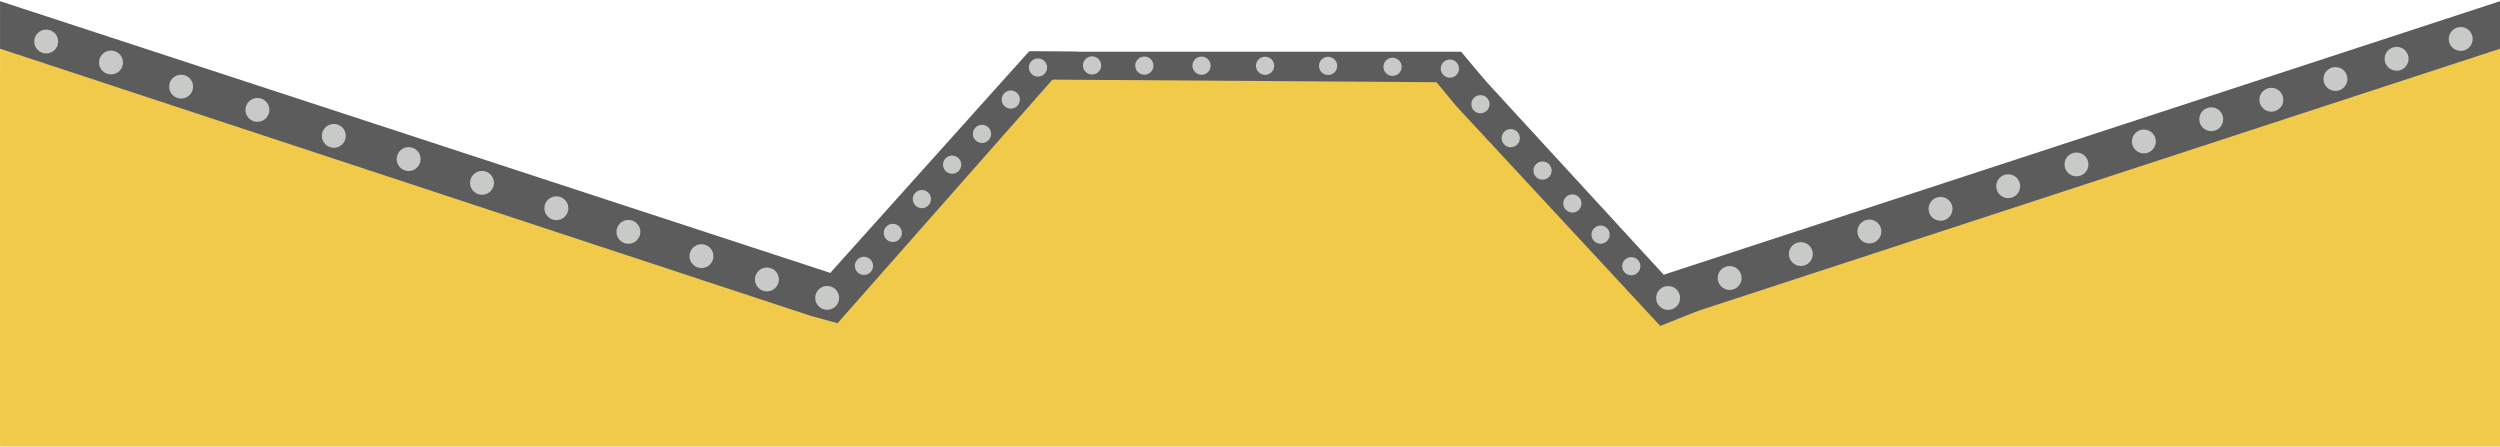
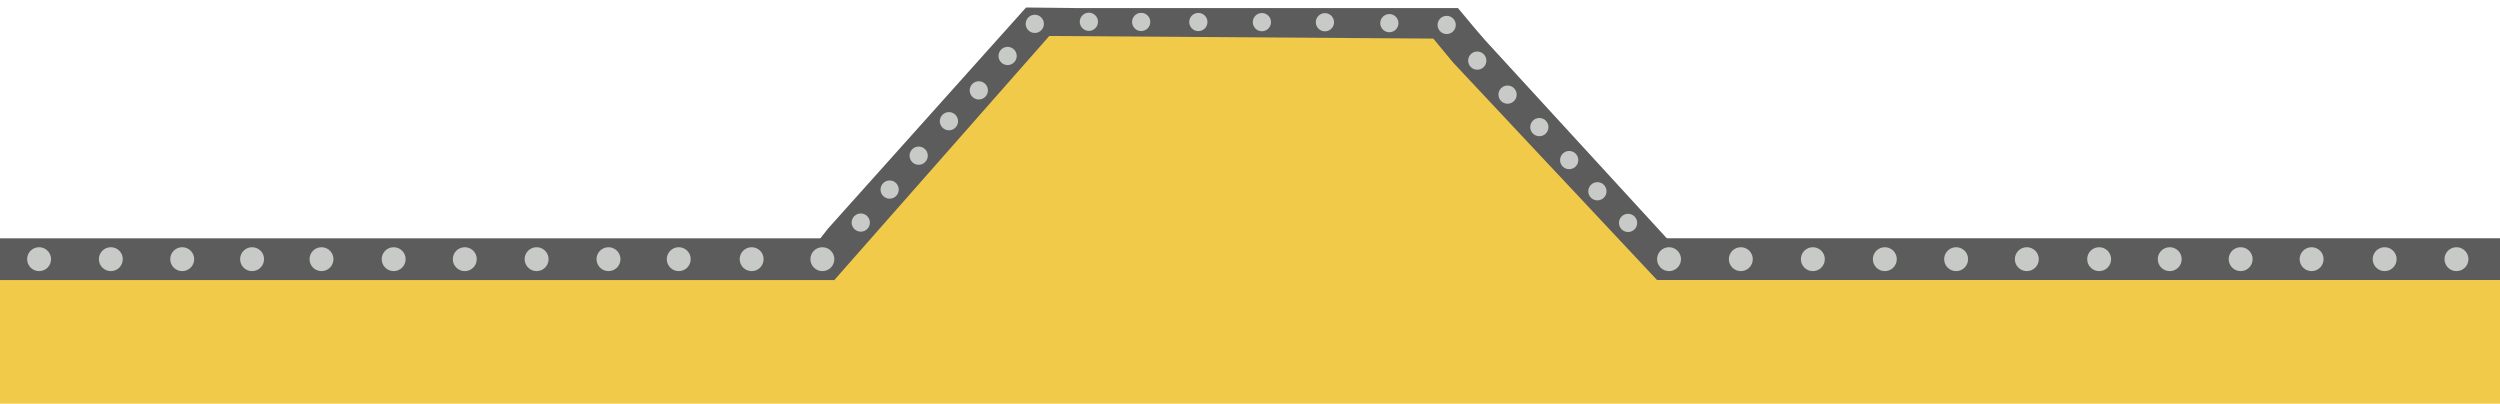
- <svg xmlns="http://www.w3.org/2000/svg" width="1920" height="343" viewBox="0 0 1920 343" version="1.1" id="svg5">
+ <svg xmlns="http://www.w3.org/2000/svg" width="1920" height="310" viewBox="0 0 1920 310" version="1.1" id="svg5">
  <defs id="defs2" />
  <g id="layer1">
-     <g id="g471" transform="translate(0.03561719,-7)">
-       <path style="fill:#f2ca4a;fill-opacity:1;stroke:none;stroke-width:0.983px;stroke-linecap:butt;stroke-linejoin:miter;stroke-opacity:1" d="M 3.509,247.782 1920.047,247.759 v 102.239 L 0.004,350 -0.118,247.674 Z" id="path1140" />
-       <path style="fill:#f2ca4a;fill-opacity:1;stroke:none;stroke-width:1.059px;stroke-linecap:butt;stroke-linejoin:miter;stroke-opacity:1" d="M 0.087,8.404 730.42,250.727 -0.118,251.539 0.003,44.591 Z" id="path2119" />
-       <path style="fill:#f2ca4a;fill-opacity:1;stroke:none;stroke-width:1.06px;stroke-linecap:butt;stroke-linejoin:miter;stroke-opacity:1" d="m 1919.875,8.509 -732.061,241.812 732.227,0.812 V 44.393 l -0.074,-0.816 z" id="path2119-3" />
-       <path style="fill:#f2ca4a;fill-opacity:1;stroke:none;stroke-width:1.107px;stroke-linecap:butt;stroke-linejoin:miter;stroke-opacity:1" d="M 539.197,329.928 792.795,48.719 1046.833,327.949 Z" id="path2319" />
-       <path style="fill:#f2ca4a;fill-opacity:1;stroke:none;stroke-width:1.107px;stroke-linecap:butt;stroke-linejoin:miter;stroke-opacity:1" d="M 868.523,329.928 1122.121,48.716 1376.159,327.949 Z" id="path2319-5" />
-       <rect style="fill:#f2ca4a;fill-opacity:1;stroke:none;stroke-width:0.951;stroke-opacity:1" id="rect4655" width="329.326" height="275.125" x="792.795" y="48.717" />
-       <path style="fill:#5c5c5c;fill-opacity:1;stroke:none;stroke-width:1.008px;stroke-linecap:butt;stroke-linejoin:miter;stroke-opacity:1" d="M 0.003,44.395 622.62,249.582 646.369,219.449 -0.007,7.897 Z" id="path1103" />
-       <path style="fill:#5c5c5c;fill-opacity:1;stroke:none;stroke-width:0.998px;stroke-linecap:butt;stroke-linejoin:miter;stroke-opacity:1" d="M 1920.046,44.393 1300.677,246.848 1276.466,218.372 1920.036,7.895 Z" id="path1103-6" />
-       <path style="fill:#5c5c5c;fill-opacity:1;stroke:none;stroke-width:0.998px;stroke-linecap:butt;stroke-linejoin:miter;stroke-opacity:1" d="m 622.62,249.582 20.567,5.654 184,-208.538 -36.762,-0.397 -151.977,169.342 -11.5,14.591 z" id="path1713" />
-       <path style="fill:#5c5c5c;fill-opacity:1;stroke:none;stroke-width:0.998px;stroke-linecap:butt;stroke-linejoin:miter;stroke-opacity:1" d="m 1094.085,59.104 28.036,-10.387 181.281,197.235 -28.372,11.349 -156.722,-168.892 -11.837,-14.321 z" id="path1713-3" />
-       <path style="fill:#5c5c5c;fill-opacity:1;stroke:none;stroke-width:1.2px;stroke-linecap:butt;stroke-linejoin:miter;stroke-opacity:1" d="m 780.545,67.947 361.349,2.46 -19.773,-23.69 -329.326,10e-4 z" id="path3876" />
-       <ellipse style="fill:#c8cac7;fill-opacity:1;stroke:none;stroke-width:1.247;stroke-linecap:round;stroke-linejoin:round" id="path5383-5-6-2-1-79-1" cx="1136.948" cy="87.019" rx="7.002" ry="6.981" />
-       <ellipse style="fill:#c8cac7;fill-opacity:1;stroke:none;stroke-width:1.637;stroke-linecap:round;stroke-linejoin:round" id="path5383-5-6-2-9-5-9-2-2-36-9-68" cx="1698.208" cy="98.587" rx="9.191" ry="9.163" />
-       <ellipse style="fill:#c8cac7;fill-opacity:1;stroke:none;stroke-width:1.637;stroke-linecap:round;stroke-linejoin:round" id="path5383-5-6-2-9-5-9-2-2-36-9-49" cx="1646.457" cy="115.638" rx="9.191" ry="9.163" />
-       <ellipse style="fill:#c8cac7;fill-opacity:1;stroke:none;stroke-width:1.637;stroke-linecap:round;stroke-linejoin:round" id="path5383-5-6-2-9-5-9-2-2-36-9-84" cx="1594.7" cy="133.286" rx="9.191" ry="9.163" />
-       <ellipse style="fill:#c8cac7;fill-opacity:1;stroke:none;stroke-width:1.637;stroke-linecap:round;stroke-linejoin:round" id="path5383-5-6-2-9-5-9-2-2-36-9-0" cx="1490.293" cy="167.393" rx="9.191" ry="9.163" />
-       <ellipse style="fill:#c8cac7;fill-opacity:1;stroke:none;stroke-width:1.637;stroke-linecap:round;stroke-linejoin:round" id="path5383-5-6-2-9-5-9-2-2-36-9-6" cx="1542.263" cy="150.007" rx="9.191" ry="9.163" />
-       <ellipse style="fill:#c8cac7;fill-opacity:1;stroke:none;stroke-width:1.637;stroke-linecap:round;stroke-linejoin:round" id="path5383-5-6-2-9-5-9-2-2-36-9-2" cx="1383.003" cy="202.112" rx="9.191" ry="9.163" />
-       <ellipse style="fill:#c8cac7;fill-opacity:1;stroke:none;stroke-width:1.637;stroke-linecap:round;stroke-linejoin:round" id="path5383-5-6-2-9-5-9-2-2-36-9-74" cx="1435.659" cy="184.793" rx="9.191" ry="9.163" />
-       <ellipse style="fill:#c8cac7;fill-opacity:1;stroke:none;stroke-width:1.247;stroke-linecap:round;stroke-linejoin:round" id="path5383-5-6-2-1-23-2" cx="754.142" cy="109.83" rx="7.002" ry="6.981" />
-       <ellipse style="fill:#c8cac7;fill-opacity:1;stroke:none;stroke-width:1.247;stroke-linecap:round;stroke-linejoin:round" id="path5383-5-6-2-1-23-1" cx="731.196" cy="133.472" rx="7.002" ry="6.981" />
-       <ellipse style="fill:#c8cac7;fill-opacity:1;stroke:none;stroke-width:1.247;stroke-linecap:round;stroke-linejoin:round" id="path5383-5-6-2-1-23-54" cx="685.66" cy="185.882" rx="7.002" ry="6.981" />
-       <ellipse style="fill:#c8cac7;fill-opacity:1;stroke:none;stroke-width:1.247;stroke-linecap:round;stroke-linejoin:round" id="path5383-5-6-2-1-23-54-6" cx="663.48" cy="211.183" rx="7.002" ry="6.981" />
-       <ellipse style="fill:#c8cac7;fill-opacity:1;stroke:none;stroke-width:1.247;stroke-linecap:round;stroke-linejoin:round" id="path5383-5-6-2-1-23-54-5" cx="707.958" cy="159.9" rx="7.002" ry="6.981" />
-       <ellipse style="fill:#c8cac7;fill-opacity:1;stroke:none;stroke-width:1.637;stroke-linecap:round;stroke-linejoin:round" id="path5383-5-6-2-9-5-9-2-2-4" cx="538.695" cy="203.713" rx="9.191" ry="9.163" />
-       <ellipse style="fill:#c8cac7;fill-opacity:1;stroke:none;stroke-width:1.637;stroke-linecap:round;stroke-linejoin:round" id="path5383-5-6-2-9-5-9-2-2-93" cx="482.573" cy="185.061" rx="9.191" ry="9.163" />
-       <ellipse style="fill:#c8cac7;fill-opacity:1;stroke:none;stroke-width:1.637;stroke-linecap:round;stroke-linejoin:round" id="path5383-5-6-2-9-5-9-2-2-1" cx="427.251" cy="166.917" rx="9.191" ry="9.163" />
-       <ellipse style="fill:#c8cac7;fill-opacity:1;stroke:none;stroke-width:1.637;stroke-linecap:round;stroke-linejoin:round" id="path5383-5-6-2-9-5-9-2-2-3" cx="370.148" cy="147.427" rx="9.191" ry="9.163" />
-       <ellipse style="fill:#c8cac7;fill-opacity:1;stroke:none;stroke-width:1.637;stroke-linecap:round;stroke-linejoin:round" id="path5383-5-6-2-9-5-9-2-2-9" cx="313.802" cy="129.169" rx="9.191" ry="9.163" />
-       <ellipse style="fill:#c8cac7;fill-opacity:1;stroke:none;stroke-width:1.247;stroke-linecap:round;stroke-linejoin:round" id="path5383-5-6-2-1-79" cx="1113.46" cy="59.679" rx="7.002" ry="6.981" />
-       <ellipse style="fill:#c8cac7;fill-opacity:1;stroke:none;stroke-width:1.637;stroke-linecap:round;stroke-linejoin:round" id="path5383" cx="35.44" cy="38.881" rx="9.191" ry="9.163" />
-       <ellipse style="fill:#c8cac7;fill-opacity:1;stroke:none;stroke-width:1.637;stroke-linecap:round;stroke-linejoin:round" id="path5383-5-6" cx="85.212" cy="55.008" rx="9.191" ry="9.163" />
-       <ellipse style="fill:#c8cac7;fill-opacity:1;stroke:none;stroke-width:1.637;stroke-linecap:round;stroke-linejoin:round" id="path5383-5-6-2-9" cx="139.057" cy="73.54" rx="9.191" ry="9.163" />
-       <ellipse style="fill:#c8cac7;fill-opacity:1;stroke:none;stroke-width:1.637;stroke-linecap:round;stroke-linejoin:round" id="path5383-5-6-2-9-5-9" cx="197.659" cy="91.399" rx="9.191" ry="9.163" />
-       <ellipse style="fill:#c8cac7;fill-opacity:1;stroke:none;stroke-width:1.637;stroke-linecap:round;stroke-linejoin:round" id="path5383-5-6-2-9-5-9-2-2" cx="256.347" cy="111.334" rx="9.191" ry="9.163" />
-       <ellipse style="fill:#c8cac7;fill-opacity:1;stroke:none;stroke-width:1.247;stroke-linecap:round;stroke-linejoin:round" id="path5383-5-6-2-1-2" cx="922.748" cy="57.435" rx="7.002" ry="6.981" />
-       <ellipse style="fill:#c8cac7;fill-opacity:1;stroke:none;stroke-width:1.247;stroke-linecap:round;stroke-linejoin:round" id="path5383-5-6-2-1-7" cx="971.55" cy="57.523" rx="7.002" ry="6.981" />
-       <ellipse style="fill:#c8cac7;fill-opacity:1;stroke:none;stroke-width:1.247;stroke-linecap:round;stroke-linejoin:round" id="path5383-5-6-2-1-9" cx="1019.949" cy="57.598" rx="7.002" ry="6.981" />
-       <ellipse style="fill:#c8cac7;fill-opacity:1;stroke:none;stroke-width:1.247;stroke-linecap:round;stroke-linejoin:round" id="path5383-5-6-2-1-06" cx="878.831" cy="57.376" rx="7.002" ry="6.981" />
-       <ellipse style="fill:#c8cac7;fill-opacity:1;stroke:none;stroke-width:1.247;stroke-linecap:round;stroke-linejoin:round" id="path5383-5-6-2-1-1" cx="1069.44" cy="58.303" rx="7.002" ry="6.981" />
-       <ellipse style="fill:#c8cac7;fill-opacity:1;stroke:none;stroke-width:1.247;stroke-linecap:round;stroke-linejoin:round" id="path5383-5-6-2-1-23" cx="797.13" cy="58.841" rx="7.002" ry="6.981" />
-       <ellipse style="fill:#c8cac7;fill-opacity:1;stroke:none;stroke-width:1.247;stroke-linecap:round;stroke-linejoin:round" id="path5383-5-6-2-1-23-6" cx="776.257" cy="83.455" rx="7.002" ry="6.981" />
-       <ellipse style="fill:#c8cac7;fill-opacity:1;stroke:none;stroke-width:1.247;stroke-linecap:round;stroke-linejoin:round" id="path5383-5-6-2-1-23-7" cx="838.671" cy="57.256" rx="7.002" ry="6.981" />
-       <ellipse style="fill:#c8cac7;fill-opacity:1;stroke:none;stroke-width:1.637;stroke-linecap:round;stroke-linejoin:round" id="path5383-5-6-2-9-5-9-2-2-45" cx="588.948" cy="221.626" rx="9.191" ry="9.163" />
-       <ellipse style="fill:#c8cac7;fill-opacity:1;stroke:none;stroke-width:1.637;stroke-linecap:round;stroke-linejoin:round" id="path5383-5-6-2-9-5-9-2-2-36" cx="635.221" cy="235.762" rx="9.191" ry="9.163" />
-       <ellipse style="fill:#c8cac7;fill-opacity:1;stroke:none;stroke-width:1.637;stroke-linecap:round;stroke-linejoin:round" id="path5383-5-6-2-9-5-9-2-2-36-9" cx="1281.084" cy="235.838" rx="9.191" ry="9.163" />
-       <ellipse style="fill:#c8cac7;fill-opacity:1;stroke:none;stroke-width:1.637;stroke-linecap:round;stroke-linejoin:round" id="path5383-5-6-2-9-5-9-2-2-36-9-3" cx="1889.792" cy="36.93" rx="9.191" ry="9.163" />
-       <ellipse style="fill:#c8cac7;fill-opacity:1;stroke:none;stroke-width:1.637;stroke-linecap:round;stroke-linejoin:round" id="path5383-5-6-2-9-5-9-2-2-36-9-4" cx="1328.342" cy="220.509" rx="9.191" ry="9.163" />
-       <ellipse style="fill:#c8cac7;fill-opacity:1;stroke:none;stroke-width:1.637;stroke-linecap:round;stroke-linejoin:round" id="path5383-5-6-2-9-5-9-2-2-36-9-26" cx="1744.362" cy="83.607" rx="9.191" ry="9.163" />
-       <ellipse style="fill:#c8cac7;fill-opacity:1;stroke:none;stroke-width:1.637;stroke-linecap:round;stroke-linejoin:round" id="path5383-5-6-2-9-5-9-2-2-36-9-95" cx="1793.591" cy="67.664" rx="9.191" ry="9.163" />
-       <ellipse style="fill:#c8cac7;fill-opacity:1;stroke:none;stroke-width:1.637;stroke-linecap:round;stroke-linejoin:round" id="path5383-5-6-2-9-5-9-2-2-36-9-04" cx="1840.554" cy="52.16" rx="9.191" ry="9.163" />
-       <ellipse style="fill:#c8cac7;fill-opacity:1;stroke:none;stroke-width:1.247;stroke-linecap:round;stroke-linejoin:round" id="path5383-5-6-2-1-79-2" cx="1160.223" cy="113.101" rx="7.002" ry="6.981" />
-       <ellipse style="fill:#c8cac7;fill-opacity:1;stroke:none;stroke-width:1.247;stroke-linecap:round;stroke-linejoin:round" id="path5383-5-6-2-1-79-26" cx="1184.638" cy="137.994" rx="7.002" ry="6.981" />
-       <ellipse style="fill:#c8cac7;fill-opacity:1;stroke:none;stroke-width:1.247;stroke-linecap:round;stroke-linejoin:round" id="path5383-5-6-2-1-79-6" cx="1207.545" cy="163.272" rx="7.002" ry="6.981" />
-       <ellipse style="fill:#c8cac7;fill-opacity:1;stroke:none;stroke-width:1.247;stroke-linecap:round;stroke-linejoin:round" id="path5383-5-6-2-1-79-6-9" cx="1229.223" cy="187.186" rx="7.002" ry="6.981" />
-       <ellipse style="fill:#c8cac7;fill-opacity:1;stroke:none;stroke-width:1.247;stroke-linecap:round;stroke-linejoin:round" id="path5383-5-6-2-1-79-9" cx="1252.778" cy="211.448" rx="7.002" ry="6.981" />
+     <g id="g8868" transform="translate(0,-0.00391)">
+       <path style="fill:#f2ca4a;fill-opacity:1;stroke:none;stroke-width:0.985px;stroke-linecap:butt;stroke-linejoin:miter;stroke-opacity:1" d="M 0.948,207.581 1921.383,207.558 v 102.444 l -1923.948,0.002 -0.122,-102.531 z" id="path1140" />
+       <path style="fill:#f2ca4a;fill-opacity:1;stroke:none;stroke-width:1.108px;stroke-linecap:butt;stroke-linejoin:miter;stroke-opacity:1" d="M 536.784,289.896 790.382,8.185 1044.42,287.914 Z" id="path2319" />
+       <path style="fill:#f2ca4a;fill-opacity:1;stroke:none;stroke-width:1.108px;stroke-linecap:butt;stroke-linejoin:miter;stroke-opacity:1" d="M 866.11,289.896 1119.708,8.182 1373.747,287.914 Z" id="path2319-5" />
+       <rect style="fill:#f2ca4a;fill-opacity:1;stroke:none;stroke-width:0.951;stroke-opacity:1" id="rect4655" width="329.326" height="275.615" x="790.382" y="8.183" />
+       <rect style="fill:#5c5c5c;fill-opacity:1;stroke:none;stroke-width:0.342" id="rect662" width="643.461" height="32.052" x="-2.687" y="183.019" rx="0.006" ry="0.008" />
+       <path style="fill:#5c5c5c;fill-opacity:1;stroke:none;stroke-width:0.999px;stroke-linecap:butt;stroke-linejoin:miter;stroke-opacity:1" d="m 620.207,209.407 20.567,5.664 L 824.774,6.161 788.012,5.764 636.035,175.408 l -11.5,14.617 z" id="path1713" />
+       <path style="fill:#5c5c5c;fill-opacity:1;stroke:none;stroke-width:0.999px;stroke-linecap:butt;stroke-linejoin:miter;stroke-opacity:1" d="m 1091.672,18.589 28.036,-10.406 181.281,197.587 -28.363,9.3 -156.732,-167.124 -11.837,-14.346 z" id="path1713-3" />
+       <path style="fill:#5c5c5c;fill-opacity:1;stroke:none;stroke-width:1.201px;stroke-linecap:butt;stroke-linejoin:miter;stroke-opacity:1" d="m 778.132,27.447 361.349,2.465 -19.773,-23.732 -329.326,10e-4 z" id="path3876" />
+       <ellipse style="fill:#c8cac7;fill-opacity:1;stroke:none;stroke-width:1.248;stroke-linecap:round;stroke-linejoin:round" id="path5383-5-6-2-1-79-1" cx="1134.535" cy="46.554" rx="7.002" ry="6.993" />
+       <ellipse style="fill:#c8cac7;fill-opacity:1;stroke:none;stroke-width:1.248;stroke-linecap:round;stroke-linejoin:round" id="path5383-5-6-2-1-23-2" cx="751.729" cy="69.405" rx="7.002" ry="6.993" />
+       <ellipse style="fill:#c8cac7;fill-opacity:1;stroke:none;stroke-width:1.248;stroke-linecap:round;stroke-linejoin:round" id="path5383-5-6-2-1-23-1" cx="728.783" cy="93.089" rx="7.002" ry="6.993" />
+       <ellipse style="fill:#c8cac7;fill-opacity:1;stroke:none;stroke-width:1.248;stroke-linecap:round;stroke-linejoin:round" id="path5383-5-6-2-1-23-54" cx="683.247" cy="145.593" rx="7.002" ry="6.993" />
+       <ellipse style="fill:#c8cac7;fill-opacity:1;stroke:none;stroke-width:1.248;stroke-linecap:round;stroke-linejoin:round" id="path5383-5-6-2-1-23-54-6" cx="661.067" cy="170.939" rx="7.002" ry="6.993" />
+       <ellipse style="fill:#c8cac7;fill-opacity:1;stroke:none;stroke-width:1.248;stroke-linecap:round;stroke-linejoin:round" id="path5383-5-6-2-1-23-54-5" cx="705.545" cy="119.565" rx="7.002" ry="6.993" />
+       <ellipse style="fill:#c8cac7;fill-opacity:1;stroke:none;stroke-width:1.638;stroke-linecap:round;stroke-linejoin:round" id="path5383-5-6-2-9-5-9-2-2-93" cx="577.268" cy="199.045" rx="9.191" ry="9.18" />
+       <ellipse style="fill:#c8cac7;fill-opacity:1;stroke:none;stroke-width:1.638;stroke-linecap:round;stroke-linejoin:round" id="path5383-5-6-2-9-5-9-2-2-1" cx="521.274" cy="199.045" rx="9.191" ry="9.18" />
+       <ellipse style="fill:#c8cac7;fill-opacity:1;stroke:none;stroke-width:1.638;stroke-linecap:round;stroke-linejoin:round" id="path5383-5-6-2-9-5-9-2-2-3" cx="467.324" cy="199.045" rx="9.191" ry="9.18" />
+       <ellipse style="fill:#c8cac7;fill-opacity:1;stroke:none;stroke-width:1.638;stroke-linecap:round;stroke-linejoin:round" id="path5383-5-6-2-9-5-9-2-2-9" cx="412.116" cy="199.045" rx="9.191" ry="9.18" />
+       <ellipse style="fill:#c8cac7;fill-opacity:1;stroke:none;stroke-width:1.248;stroke-linecap:round;stroke-linejoin:round" id="path5383-5-6-2-1-79" cx="1111.047" cy="19.165" rx="7.002" ry="6.993" />
+       <ellipse style="fill:#c8cac7;fill-opacity:1;stroke:none;stroke-width:1.638;stroke-linecap:round;stroke-linejoin:round" id="path5383" cx="139.938" cy="199.045" rx="9.191" ry="9.18" />
+       <ellipse style="fill:#c8cac7;fill-opacity:1;stroke:none;stroke-width:1.638;stroke-linecap:round;stroke-linejoin:round" id="path5383-6" cx="85.121" cy="199.045" rx="9.191" ry="9.18" />
+       <ellipse style="fill:#c8cac7;fill-opacity:1;stroke:none;stroke-width:1.638;stroke-linecap:round;stroke-linejoin:round" id="path5383-6-2" cx="30.019" cy="199.045" rx="9.191" ry="9.18" />
+       <ellipse style="fill:#c8cac7;fill-opacity:1;stroke:none;stroke-width:1.638;stroke-linecap:round;stroke-linejoin:round" id="path5383-5-6" cx="193.6" cy="199.045" rx="9.191" ry="9.18" />
+       <ellipse style="fill:#c8cac7;fill-opacity:1;stroke:none;stroke-width:1.638;stroke-linecap:round;stroke-linejoin:round" id="path5383-5-6-2-9" cx="246.919" cy="199.045" rx="9.191" ry="9.18" />
+       <ellipse style="fill:#c8cac7;fill-opacity:1;stroke:none;stroke-width:1.638;stroke-linecap:round;stroke-linejoin:round" id="path5383-5-6-2-9-5-9" cx="302.338" cy="199.045" rx="9.191" ry="9.18" />
+       <ellipse style="fill:#c8cac7;fill-opacity:1;stroke:none;stroke-width:1.638;stroke-linecap:round;stroke-linejoin:round" id="path5383-5-6-2-9-5-9-2-2" cx="356.952" cy="199.045" rx="9.191" ry="9.18" />
+       <ellipse style="fill:#c8cac7;fill-opacity:1;stroke:none;stroke-width:1.248;stroke-linecap:round;stroke-linejoin:round" id="path5383-5-6-2-1-2" cx="920.335" cy="16.917" rx="7.002" ry="6.993" />
+       <ellipse style="fill:#c8cac7;fill-opacity:1;stroke:none;stroke-width:1.248;stroke-linecap:round;stroke-linejoin:round" id="path5383-5-6-2-1-7" cx="969.137" cy="17.005" rx="7.002" ry="6.993" />
+       <ellipse style="fill:#c8cac7;fill-opacity:1;stroke:none;stroke-width:1.248;stroke-linecap:round;stroke-linejoin:round" id="path5383-5-6-2-1-9" cx="1017.536" cy="17.081" rx="7.002" ry="6.993" />
+       <ellipse style="fill:#c8cac7;fill-opacity:1;stroke:none;stroke-width:1.248;stroke-linecap:round;stroke-linejoin:round" id="path5383-5-6-2-1-06" cx="876.418" cy="16.858" rx="7.002" ry="6.993" />
+       <ellipse style="fill:#c8cac7;fill-opacity:1;stroke:none;stroke-width:1.248;stroke-linecap:round;stroke-linejoin:round" id="path5383-5-6-2-1-1" cx="1067.027" cy="17.786" rx="7.002" ry="6.993" />
+       <ellipse style="fill:#c8cac7;fill-opacity:1;stroke:none;stroke-width:1.248;stroke-linecap:round;stroke-linejoin:round" id="path5383-5-6-2-1-23" cx="794.717" cy="18.326" rx="7.002" ry="6.993" />
+       <ellipse style="fill:#c8cac7;fill-opacity:1;stroke:none;stroke-width:1.248;stroke-linecap:round;stroke-linejoin:round" id="path5383-5-6-2-1-23-6" cx="773.845" cy="42.984" rx="7.002" ry="6.993" />
+       <ellipse style="fill:#c8cac7;fill-opacity:1;stroke:none;stroke-width:1.248;stroke-linecap:round;stroke-linejoin:round" id="path5383-5-6-2-1-23-7" cx="836.258" cy="16.738" rx="7.002" ry="6.993" />
+       <ellipse style="fill:#c8cac7;fill-opacity:1;stroke:none;stroke-width:1.638;stroke-linecap:round;stroke-linejoin:round" id="path5383-5-6-2-9-5-9-2-2-36" cx="631.583" cy="199.045" rx="9.191" ry="9.18" />
+       <ellipse style="fill:#c8cac7;fill-opacity:1;stroke:none;stroke-width:1.248;stroke-linecap:round;stroke-linejoin:round" id="path5383-5-6-2-1-79-2" cx="1157.81" cy="72.682" rx="7.002" ry="6.993" />
+       <ellipse style="fill:#c8cac7;fill-opacity:1;stroke:none;stroke-width:1.248;stroke-linecap:round;stroke-linejoin:round" id="path5383-5-6-2-1-79-26" cx="1182.225" cy="97.62" rx="7.002" ry="6.993" />
+       <ellipse style="fill:#c8cac7;fill-opacity:1;stroke:none;stroke-width:1.248;stroke-linecap:round;stroke-linejoin:round" id="path5383-5-6-2-1-79-6" cx="1205.132" cy="122.943" rx="7.002" ry="6.993" />
+       <ellipse style="fill:#c8cac7;fill-opacity:1;stroke:none;stroke-width:1.248;stroke-linecap:round;stroke-linejoin:round" id="path5383-5-6-2-1-79-6-9" cx="1226.811" cy="146.9" rx="7.002" ry="6.993" />
+       <ellipse style="fill:#c8cac7;fill-opacity:1;stroke:none;stroke-width:1.248;stroke-linecap:round;stroke-linejoin:round" id="path5383-5-6-2-1-79-9" cx="1250.365" cy="171.205" rx="7.002" ry="6.993" />
+       <rect style="fill:#5c5c5c;fill-opacity:1;stroke:none;stroke-width:0.343" id="rect662-3" width="648.757" height="32.052" x="1272.626" y="183.017" rx="0.006" ry="0.008" />
+       <ellipse style="fill:#c8cac7;fill-opacity:1;stroke:none;stroke-width:1.638;stroke-linecap:round;stroke-linejoin:round" id="path5383-5-6-2-9-5-9-2-2-93-3" cx="1720.822" cy="199.044" rx="9.191" ry="9.18" />
+       <ellipse style="fill:#c8cac7;fill-opacity:1;stroke:none;stroke-width:1.638;stroke-linecap:round;stroke-linejoin:round" id="path5383-5-6-2-9-5-9-2-2-1-5" cx="1666.349" cy="199.044" rx="9.191" ry="9.18" />
+       <ellipse style="fill:#c8cac7;fill-opacity:1;stroke:none;stroke-width:1.638;stroke-linecap:round;stroke-linejoin:round" id="path5383-5-6-2-9-5-9-2-2-3-6" cx="1612.146" cy="199.044" rx="9.191" ry="9.18" />
+       <ellipse style="fill:#c8cac7;fill-opacity:1;stroke:none;stroke-width:1.638;stroke-linecap:round;stroke-linejoin:round" id="path5383-5-6-2-9-5-9-2-2-9-2" cx="1556.593" cy="199.044" rx="9.191" ry="9.18" />
+       <ellipse style="fill:#c8cac7;fill-opacity:1;stroke:none;stroke-width:1.638;stroke-linecap:round;stroke-linejoin:round" id="path5383-9" cx="1281.817" cy="199.044" rx="9.191" ry="9.18" />
+       <ellipse style="fill:#c8cac7;fill-opacity:1;stroke:none;stroke-width:1.638;stroke-linecap:round;stroke-linejoin:round" id="path5383-5-6-1" cx="1336.952" cy="199.044" rx="9.191" ry="9.18" />
+       <ellipse style="fill:#c8cac7;fill-opacity:1;stroke:none;stroke-width:1.638;stroke-linecap:round;stroke-linejoin:round" id="path5383-5-6-2-9-2" cx="1392.271" cy="199.045" rx="9.191" ry="9.18" />
+       <ellipse style="fill:#c8cac7;fill-opacity:1;stroke:none;stroke-width:1.638;stroke-linecap:round;stroke-linejoin:round" id="path5383-5-6-2-9-5-9-7" cx="1447.548" cy="199.045" rx="9.191" ry="9.18" />
+       <ellipse style="fill:#c8cac7;fill-opacity:1;stroke:none;stroke-width:1.638;stroke-linecap:round;stroke-linejoin:round" id="path5383-5-6-2-9-5-9-2-2-0" cx="1502.304" cy="199.044" rx="9.191" ry="9.18" />
+       <ellipse style="fill:#c8cac7;fill-opacity:1;stroke:none;stroke-width:1.638;stroke-linecap:round;stroke-linejoin:round" id="path5383-5-6-2-9-5-9-2-2-36-93" cx="1775.316" cy="199.044" rx="9.191" ry="9.18" />
+       <ellipse style="fill:#c8cac7;fill-opacity:1;stroke:none;stroke-width:1.638;stroke-linecap:round;stroke-linejoin:round" id="path5383-5-6-2-9-5-9-2-2-36-93-6" cx="1831.415" cy="199.044" rx="9.191" ry="9.18" />
+       <ellipse style="fill:#c8cac7;fill-opacity:1;stroke:none;stroke-width:1.638;stroke-linecap:round;stroke-linejoin:round" id="path5383-5-6-2-9-5-9-2-2-36-93-6-0" cx="1886.568" cy="199.044" rx="9.191" ry="9.18" />
    </g>
  </g>
</svg>
